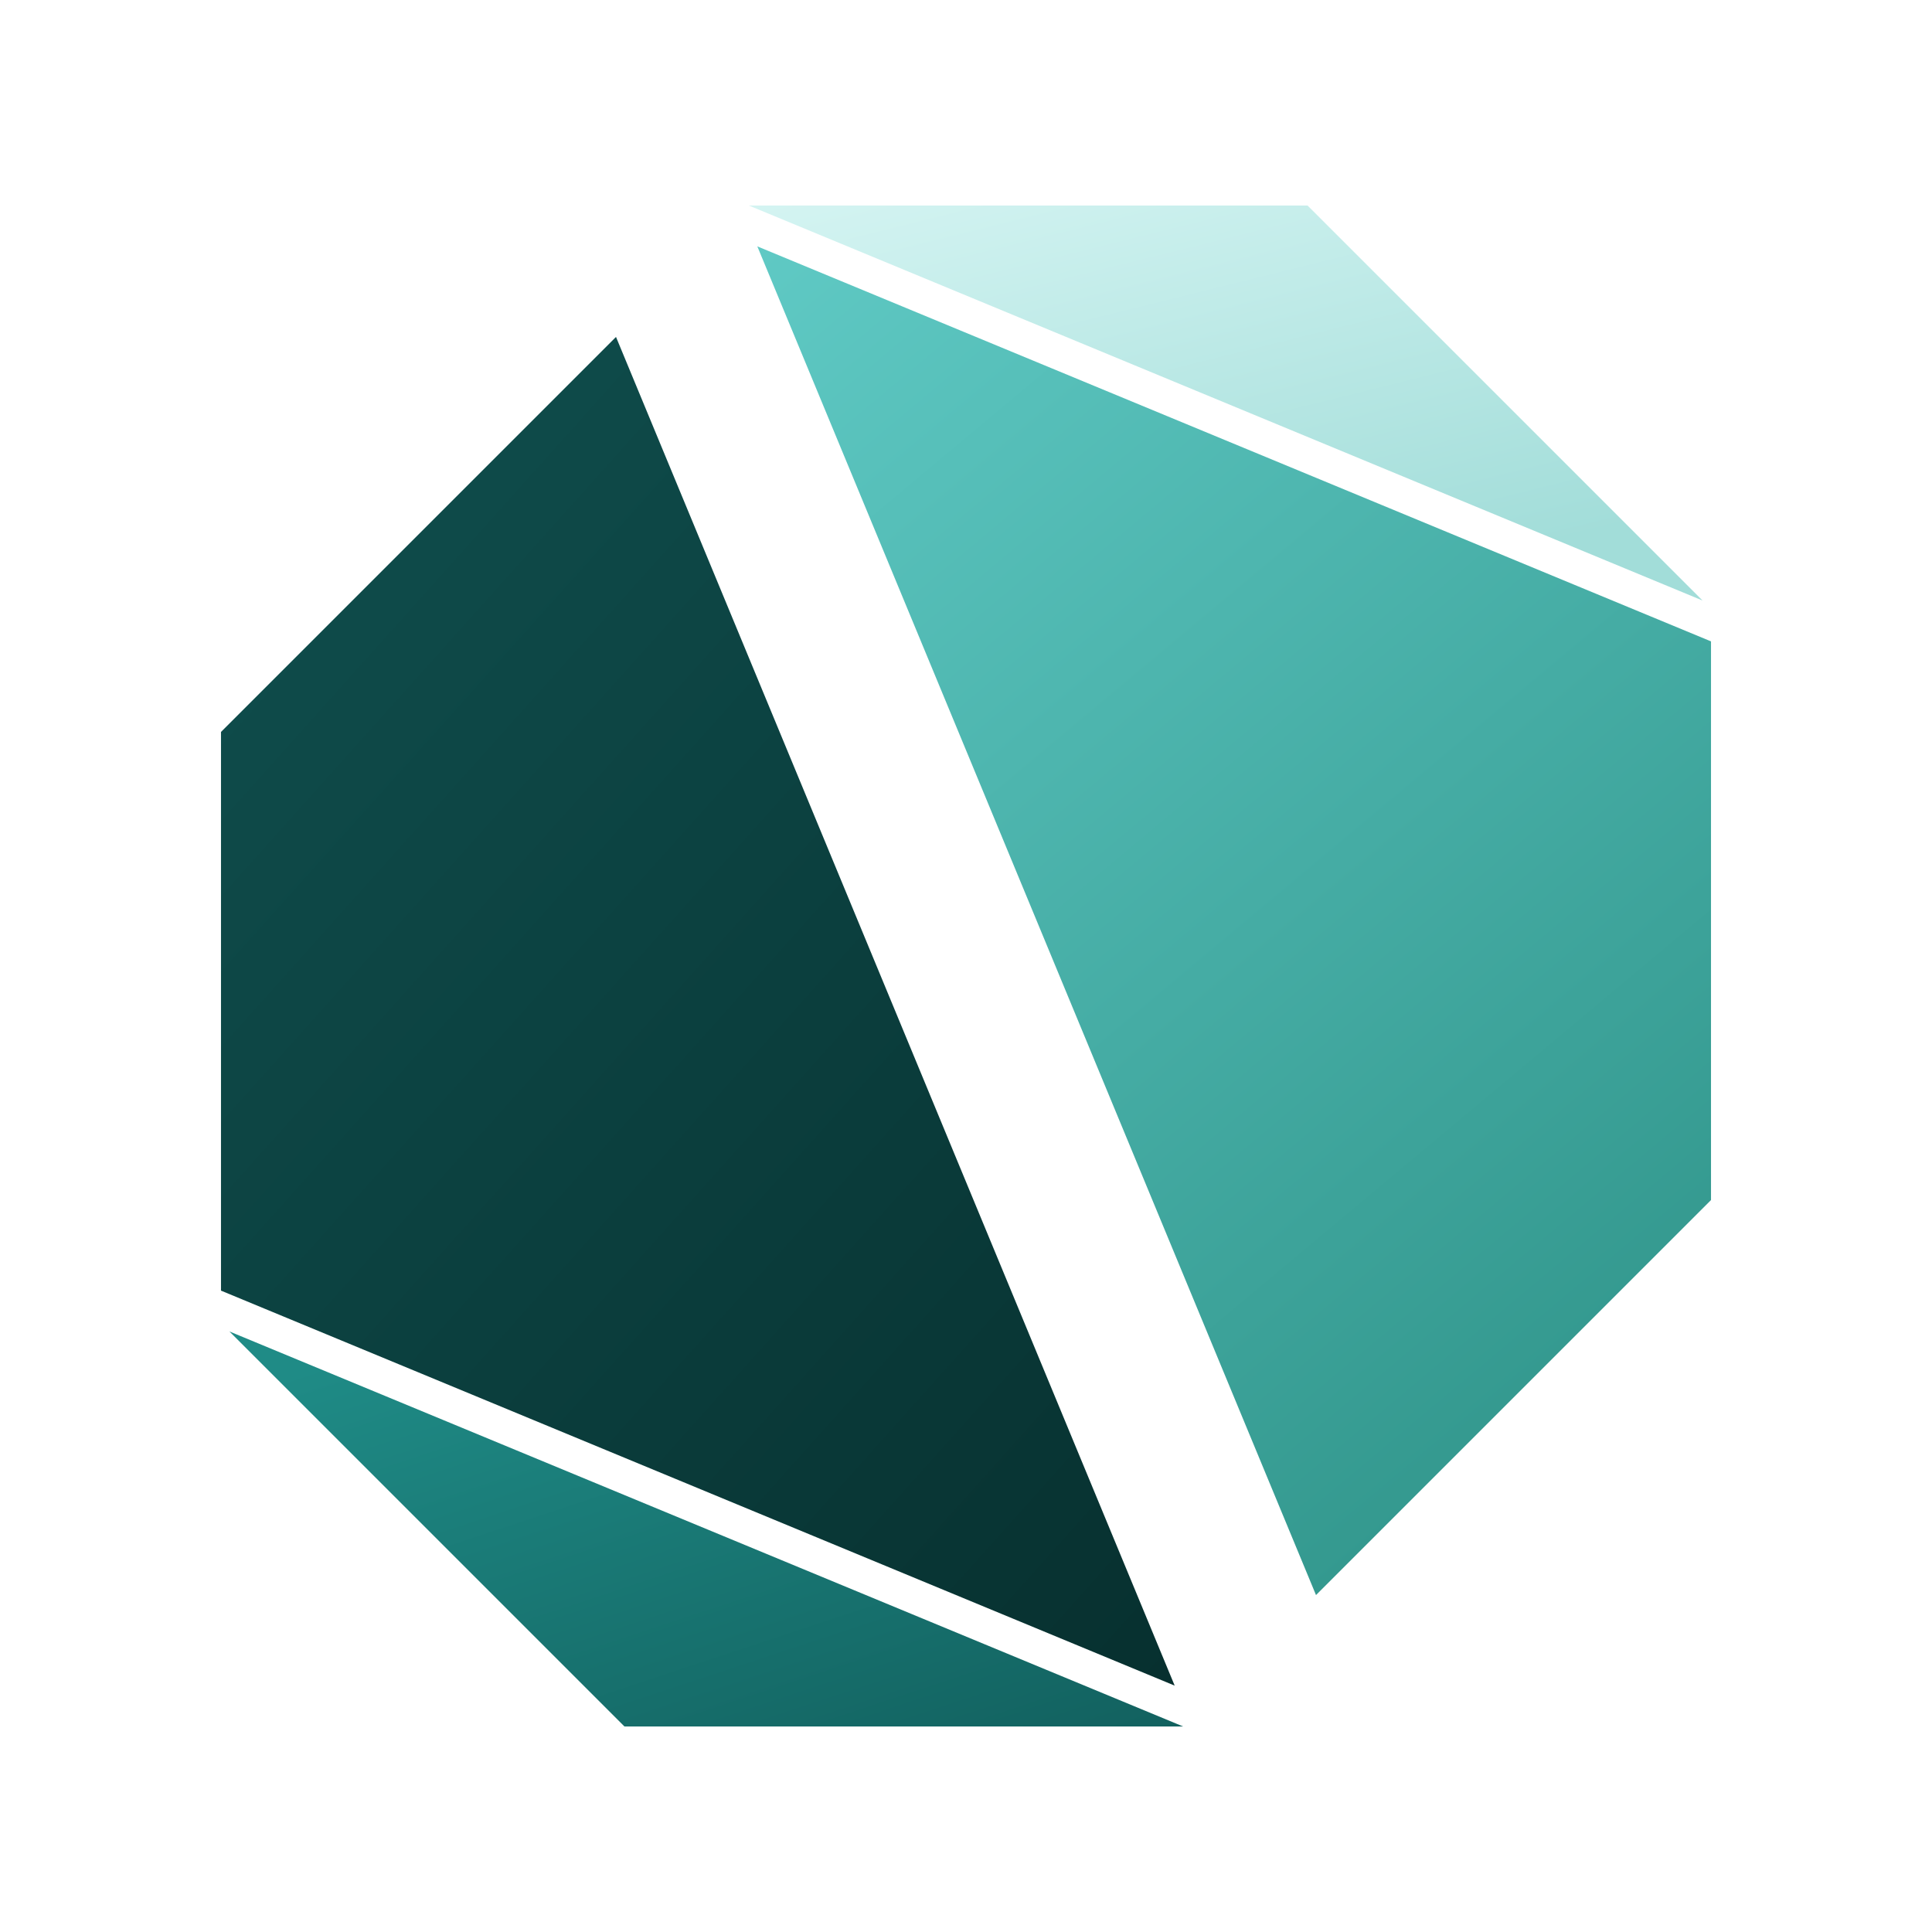
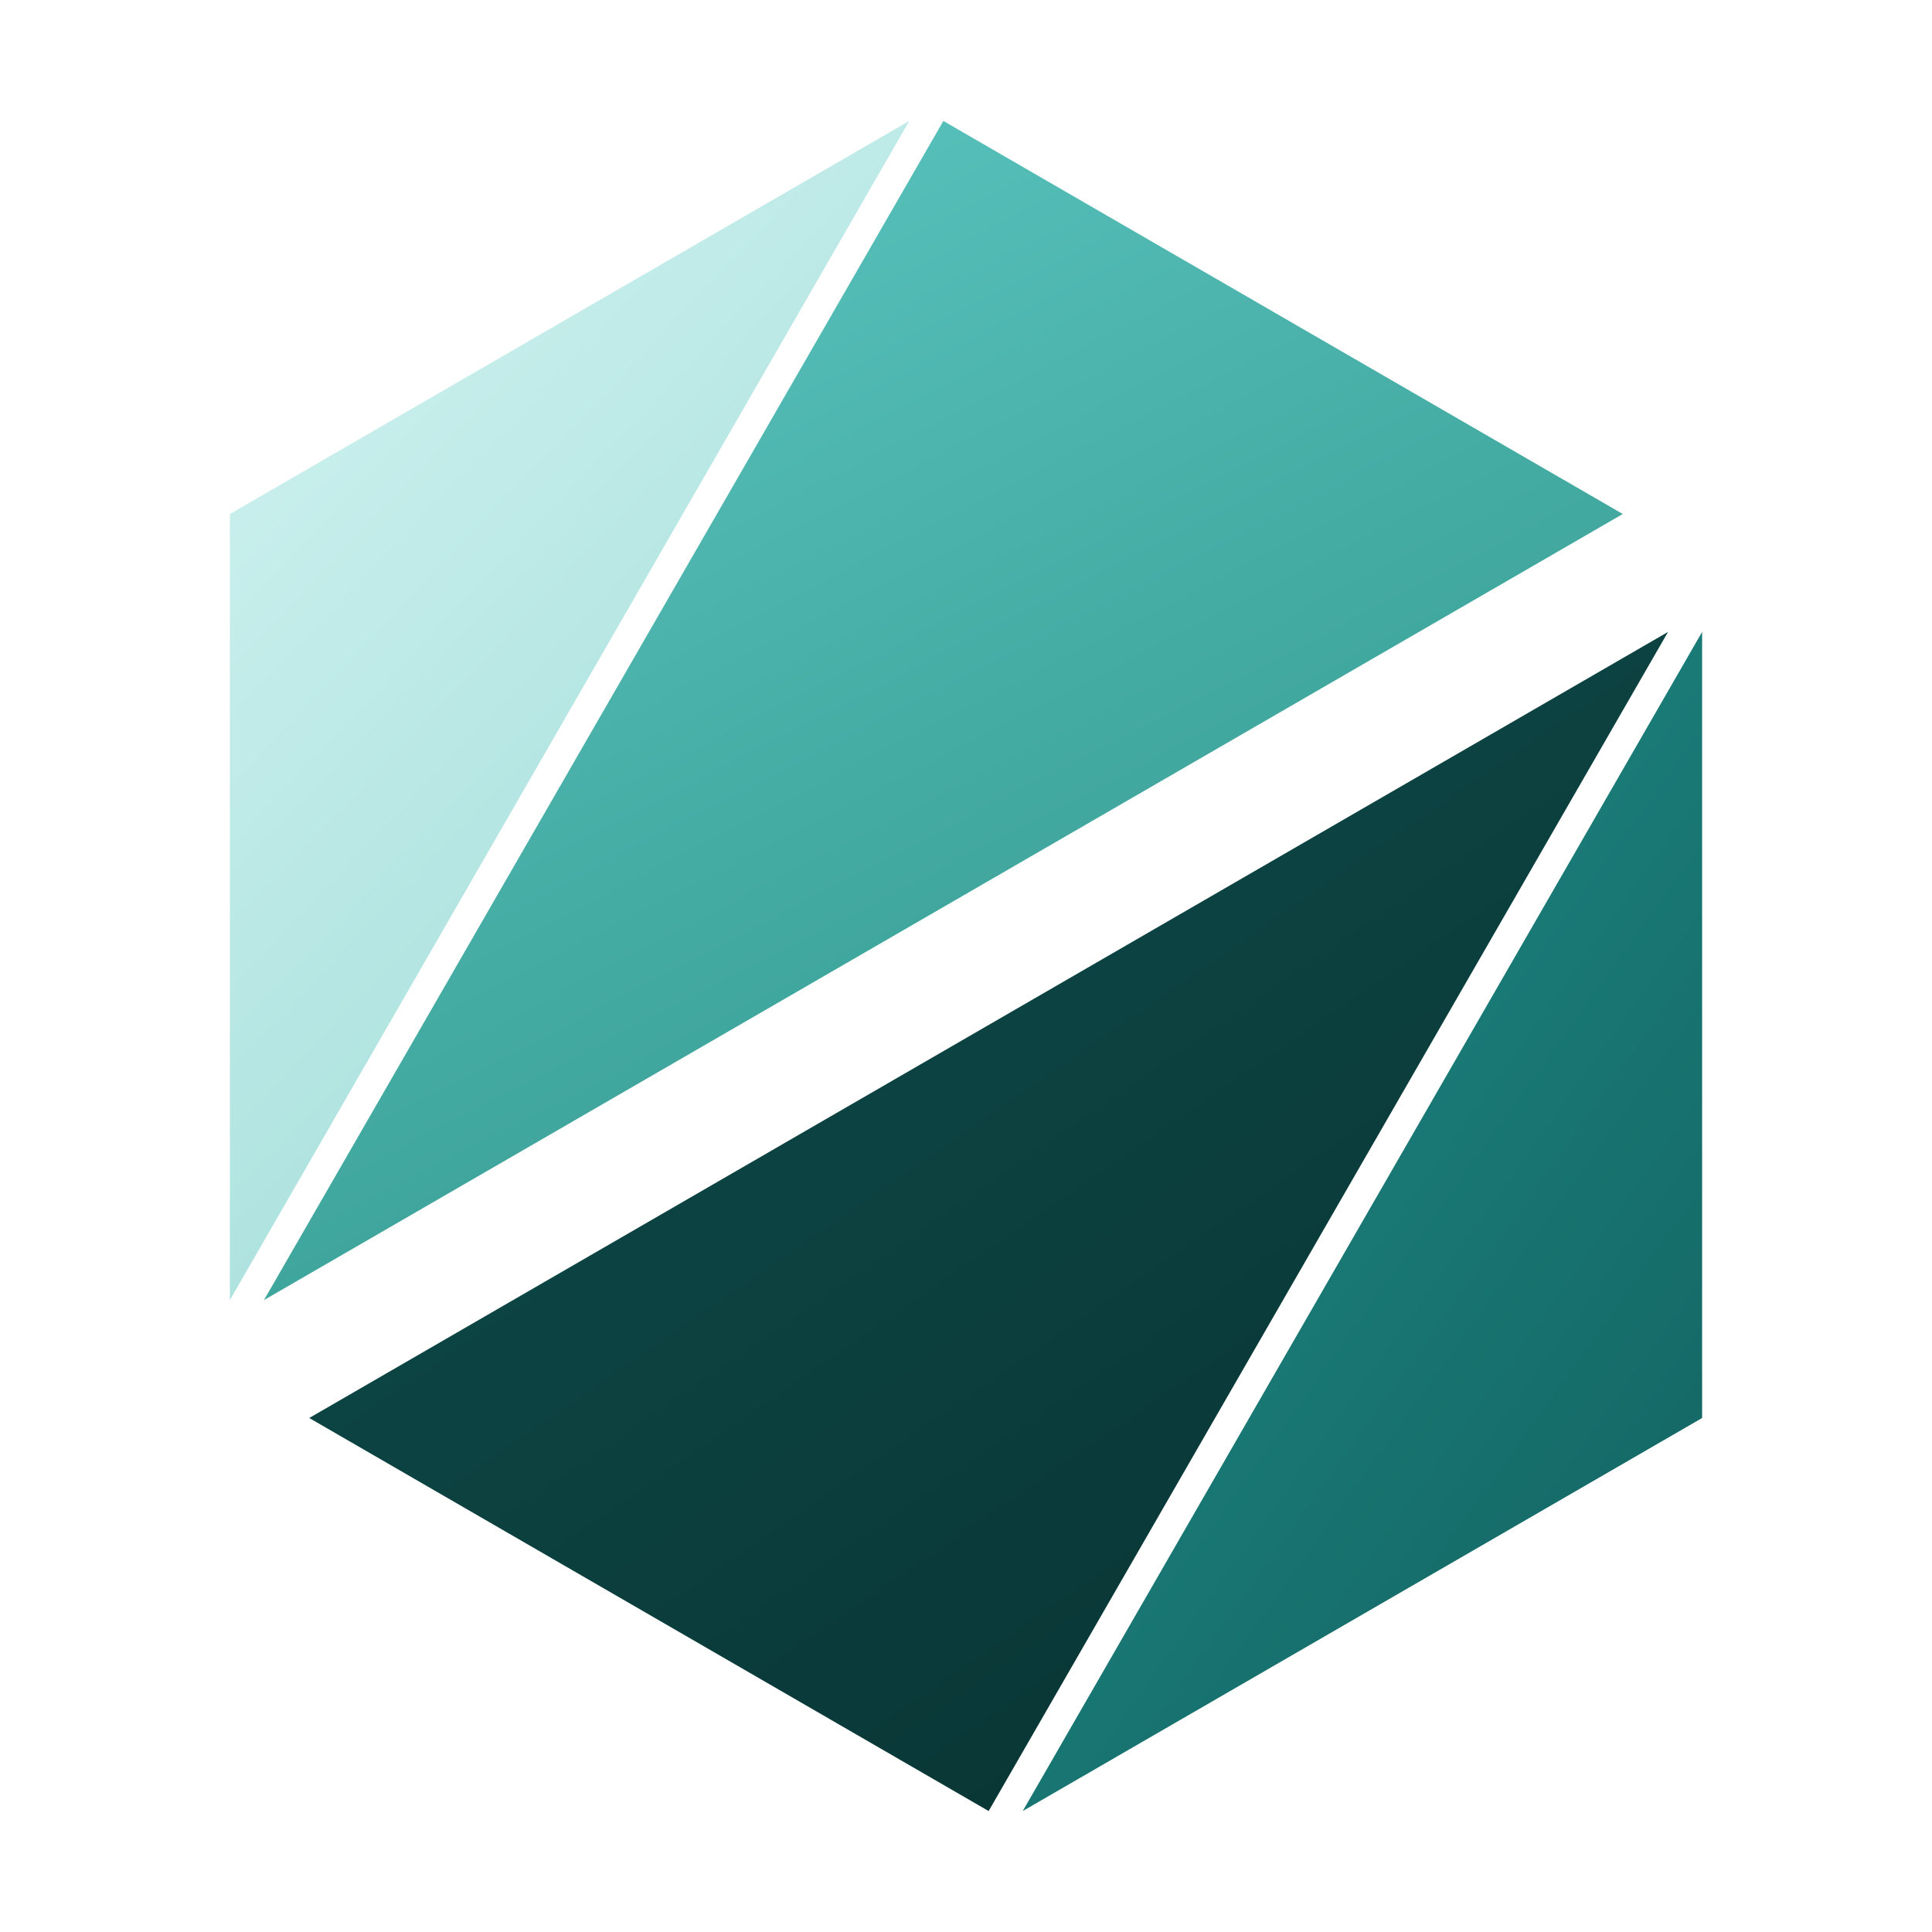
<svg xmlns="http://www.w3.org/2000/svg" viewBox="0 0 64 64">
  <defs>
    <linearGradient id="teal-1" x1="0" y1="0" x2="0.6" y2="1">
      <stop offset="0%" stop-color="#d4f4f2" />
      <stop offset="100%" stop-color="#a2ddd9" />
    </linearGradient>
    <linearGradient id="teal-2" x1="0" y1="0" x2="0.6" y2="1">
      <stop offset="0%" stop-color="#5fc9c4" />
      <stop offset="100%" stop-color="#34998f" />
    </linearGradient>
    <linearGradient id="teal-3" x1="0.2" y1="0" x2="1" y2="1">
      <stop offset="0%" stop-color="#1f8b86" />
      <stop offset="100%" stop-color="#12615f" />
    </linearGradient>
    <linearGradient id="teal-4" x1="0.2" y1="0" x2="1" y2="1">
      <stop offset="0%" stop-color="#0f4d4c" />
      <stop offset="100%" stop-color="#07302f" />
    </linearGradient>
  </defs>
-   <polygon points="23.55,6.48 43.45,6.48 57.52,20.55" fill="url(#teal-1)" transform="translate(41.51 11.17) scale(0.93) translate(-41.51 -11.17)" />
-   <polygon points="23.55,6.48 57.52,20.55 57.52,40.45 43.45,54.52" fill="url(#teal-2)" transform="translate(45.51 30.5) scale(0.93) translate(-45.51 -30.5)" />
-   <polygon points="40.45,57.52 20.55,57.52 6.48,43.45" fill="url(#teal-3)" transform="translate(22.49 52.83) scale(0.93) translate(-22.49 -52.83)" />
-   <polygon points="40.45,57.52 6.48,43.45 6.48,23.55 20.55,9.48" fill="url(#teal-4)" transform="translate(18.49 33.5) scale(0.93) translate(-18.49 -33.5)" />
+   <polygon points="7.05,44.7 7.05,16.7 31.25,2.7" fill="url(#teal-1)" transform="translate(15.12 21.37) scale(0.93) translate(-15.12 -21.37)" />
+   <polygon points="7.05,44.7 31.25,2.7 55.45,16.7" fill="url(#teal-2)" transform="translate(31.25 21.37) scale(0.93) translate(-31.25 -21.37)" />
+   <polygon points="56.95,19.3 56.95,47.3 32.75,61.3" fill="url(#teal-3)" transform="translate(48.88 42.63) scale(0.93) translate(-48.88 -42.63)" />
+   <polygon points="56.95,19.3 32.75,61.3 8.55,47.3" fill="url(#teal-4)" transform="translate(32.75 42.63) scale(0.93) translate(-32.75 -42.63)" />
</svg>
